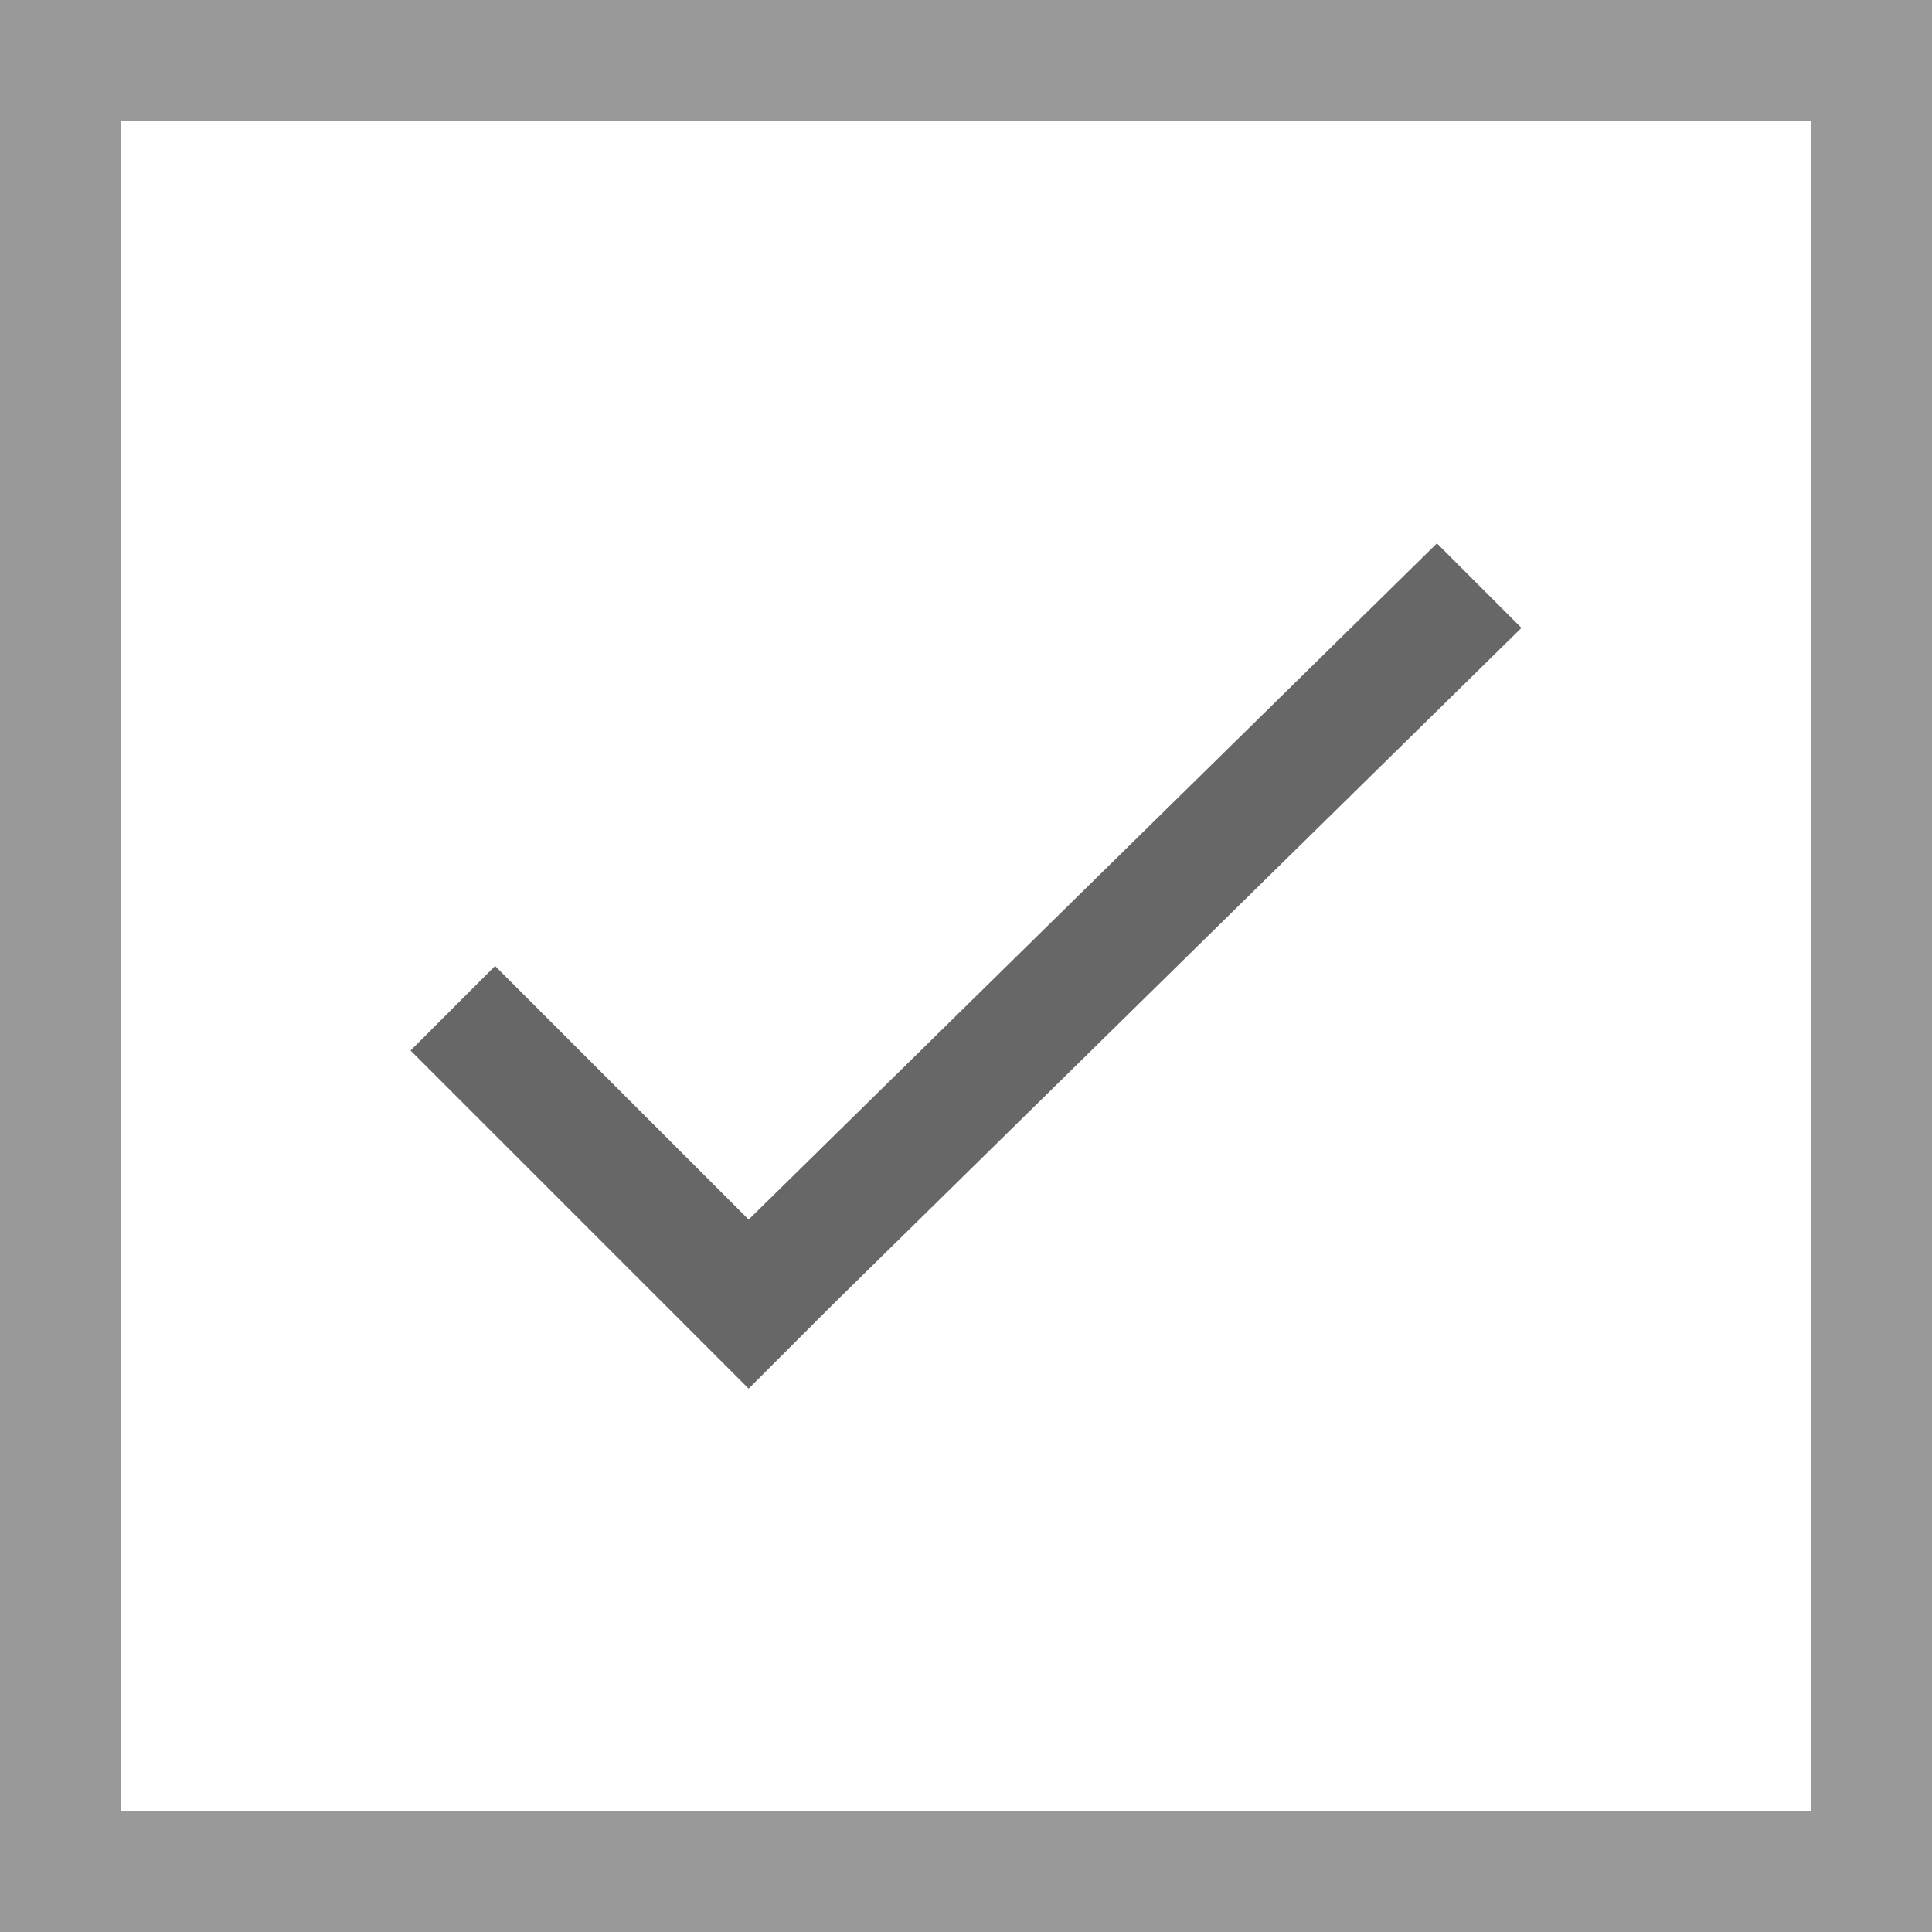
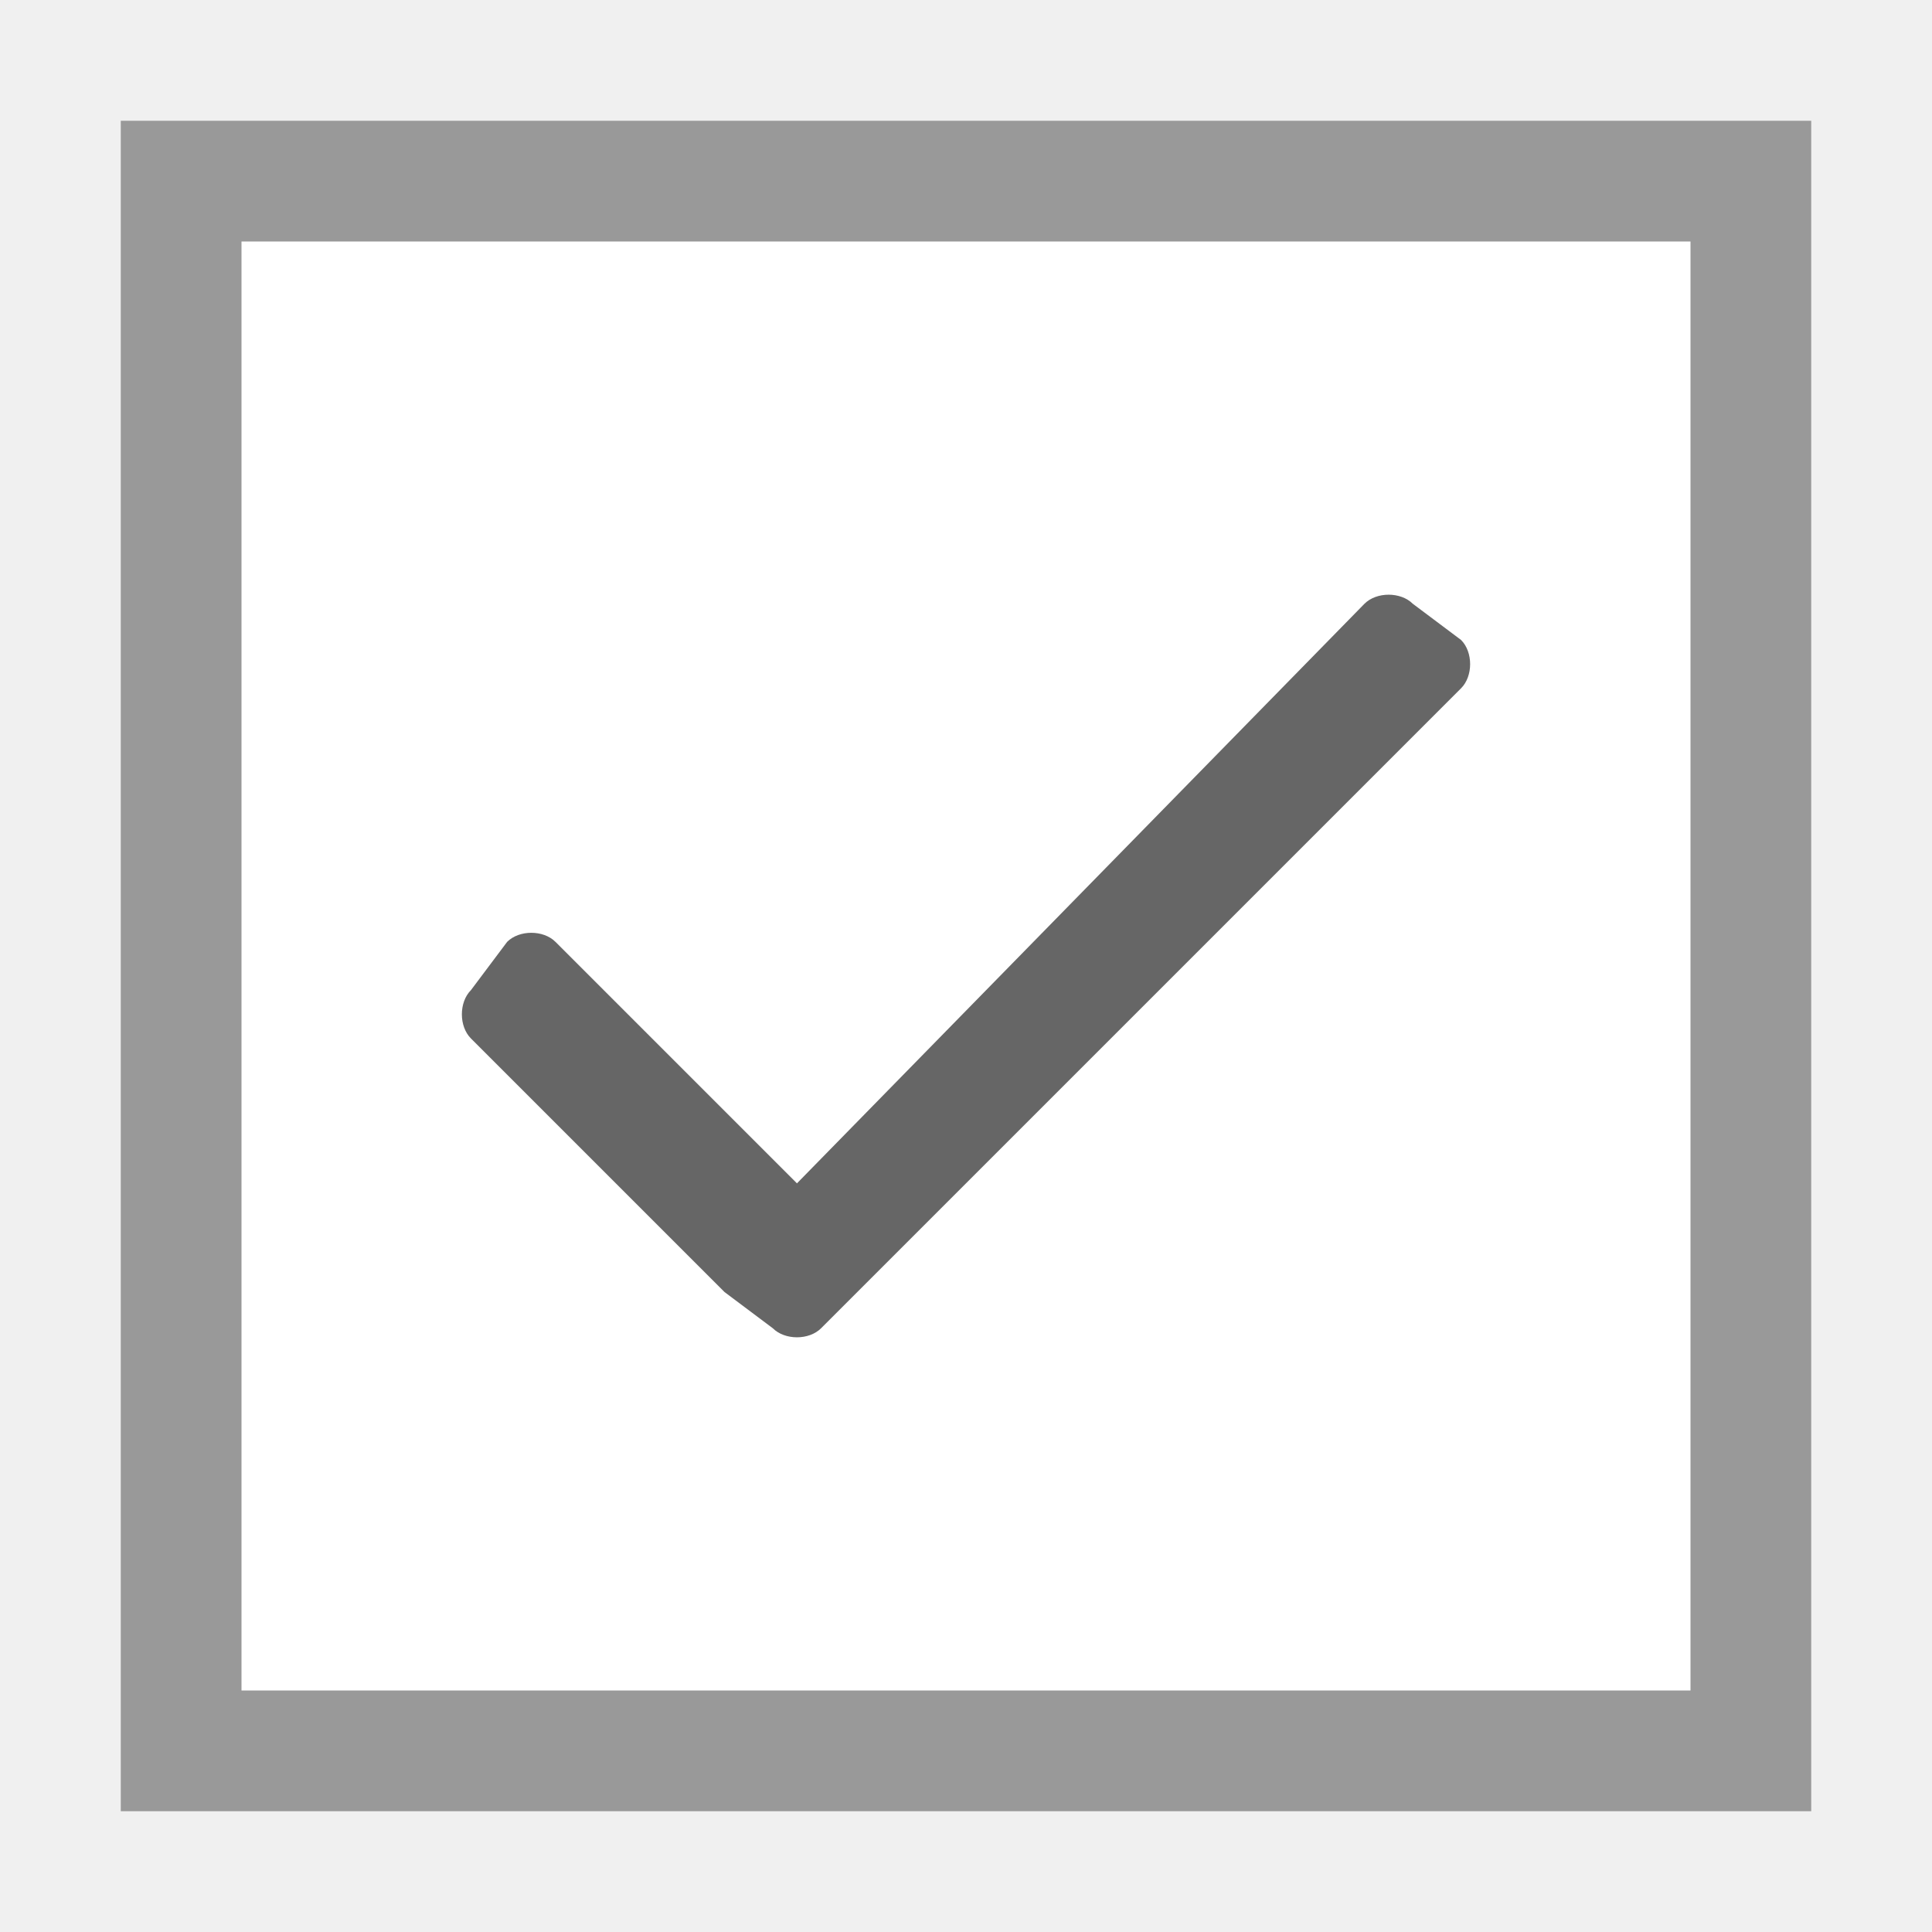
<svg xmlns="http://www.w3.org/2000/svg" viewBox="0 0 16 16">
-   <path d="M15 15V1H1v14h14zM4.1 8l2.1 2.1 5.7-5.6.7.7-5.7 5.6-.7.7-.7-.7-2.1-2.1.7-.7z" fill="#fff" />
-   <path d="M15 0H0v16h16V0h-1zm0 15H1V1h14v14z" fill="#9a9999" />
-   <path fill="#676767" d="M11.9 4.5l-5.7 5.6L4.1 8l-.7.7 2.8 2.8.7-.7 5.7-5.6z" />
+   <path fill="#FFF" d="M1 1h14v14H1z" />
+   <path fill="#999" d="M1 1v14h14V1H1zm13 13H2V2h12v12z" />
+   <path fill="#666" d="M12.1 5.3l-.4-.3c-.1-.1-.3-.1-.4 0L6.6 9.8l-2-2c-.1-.1-.3-.1-.4 0l-.3.4c-.1.1-.1.3 0 .4L6 10.7l.4.3c.1.1.3.1.4 0l.4-.4 4.9-4.9c.1-.1.1-.3 0-.4z" />
</svg>
